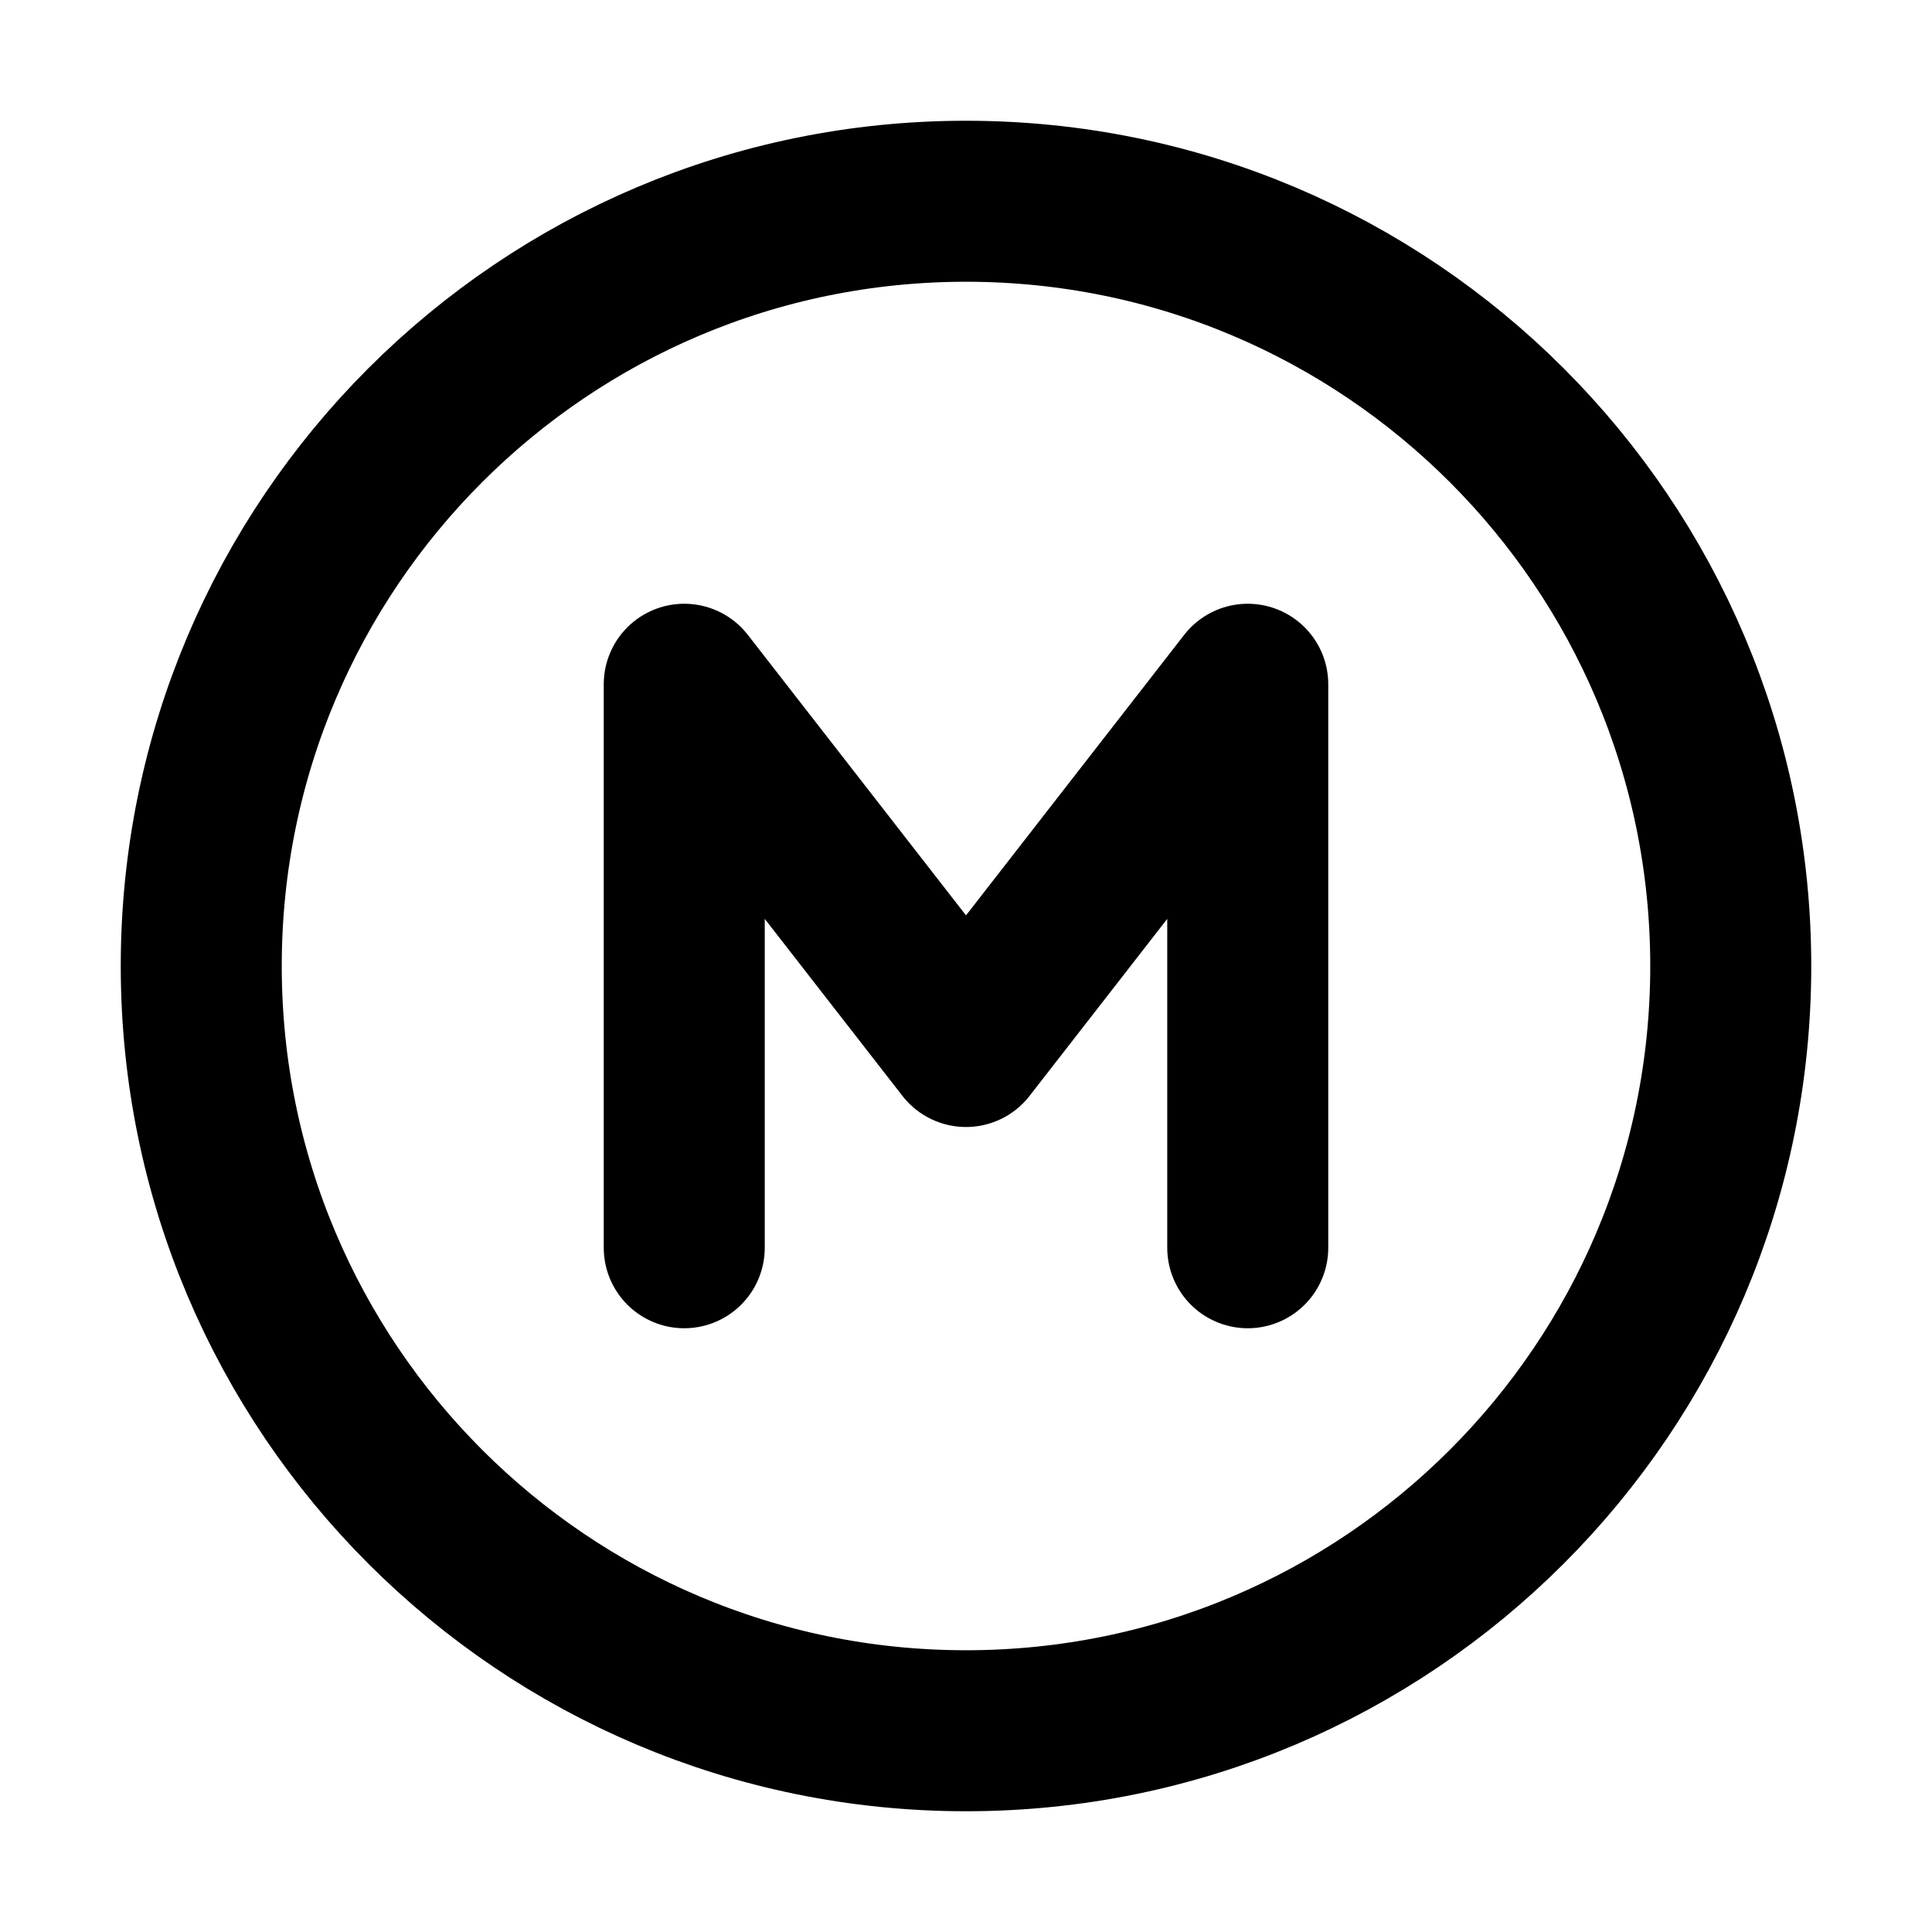
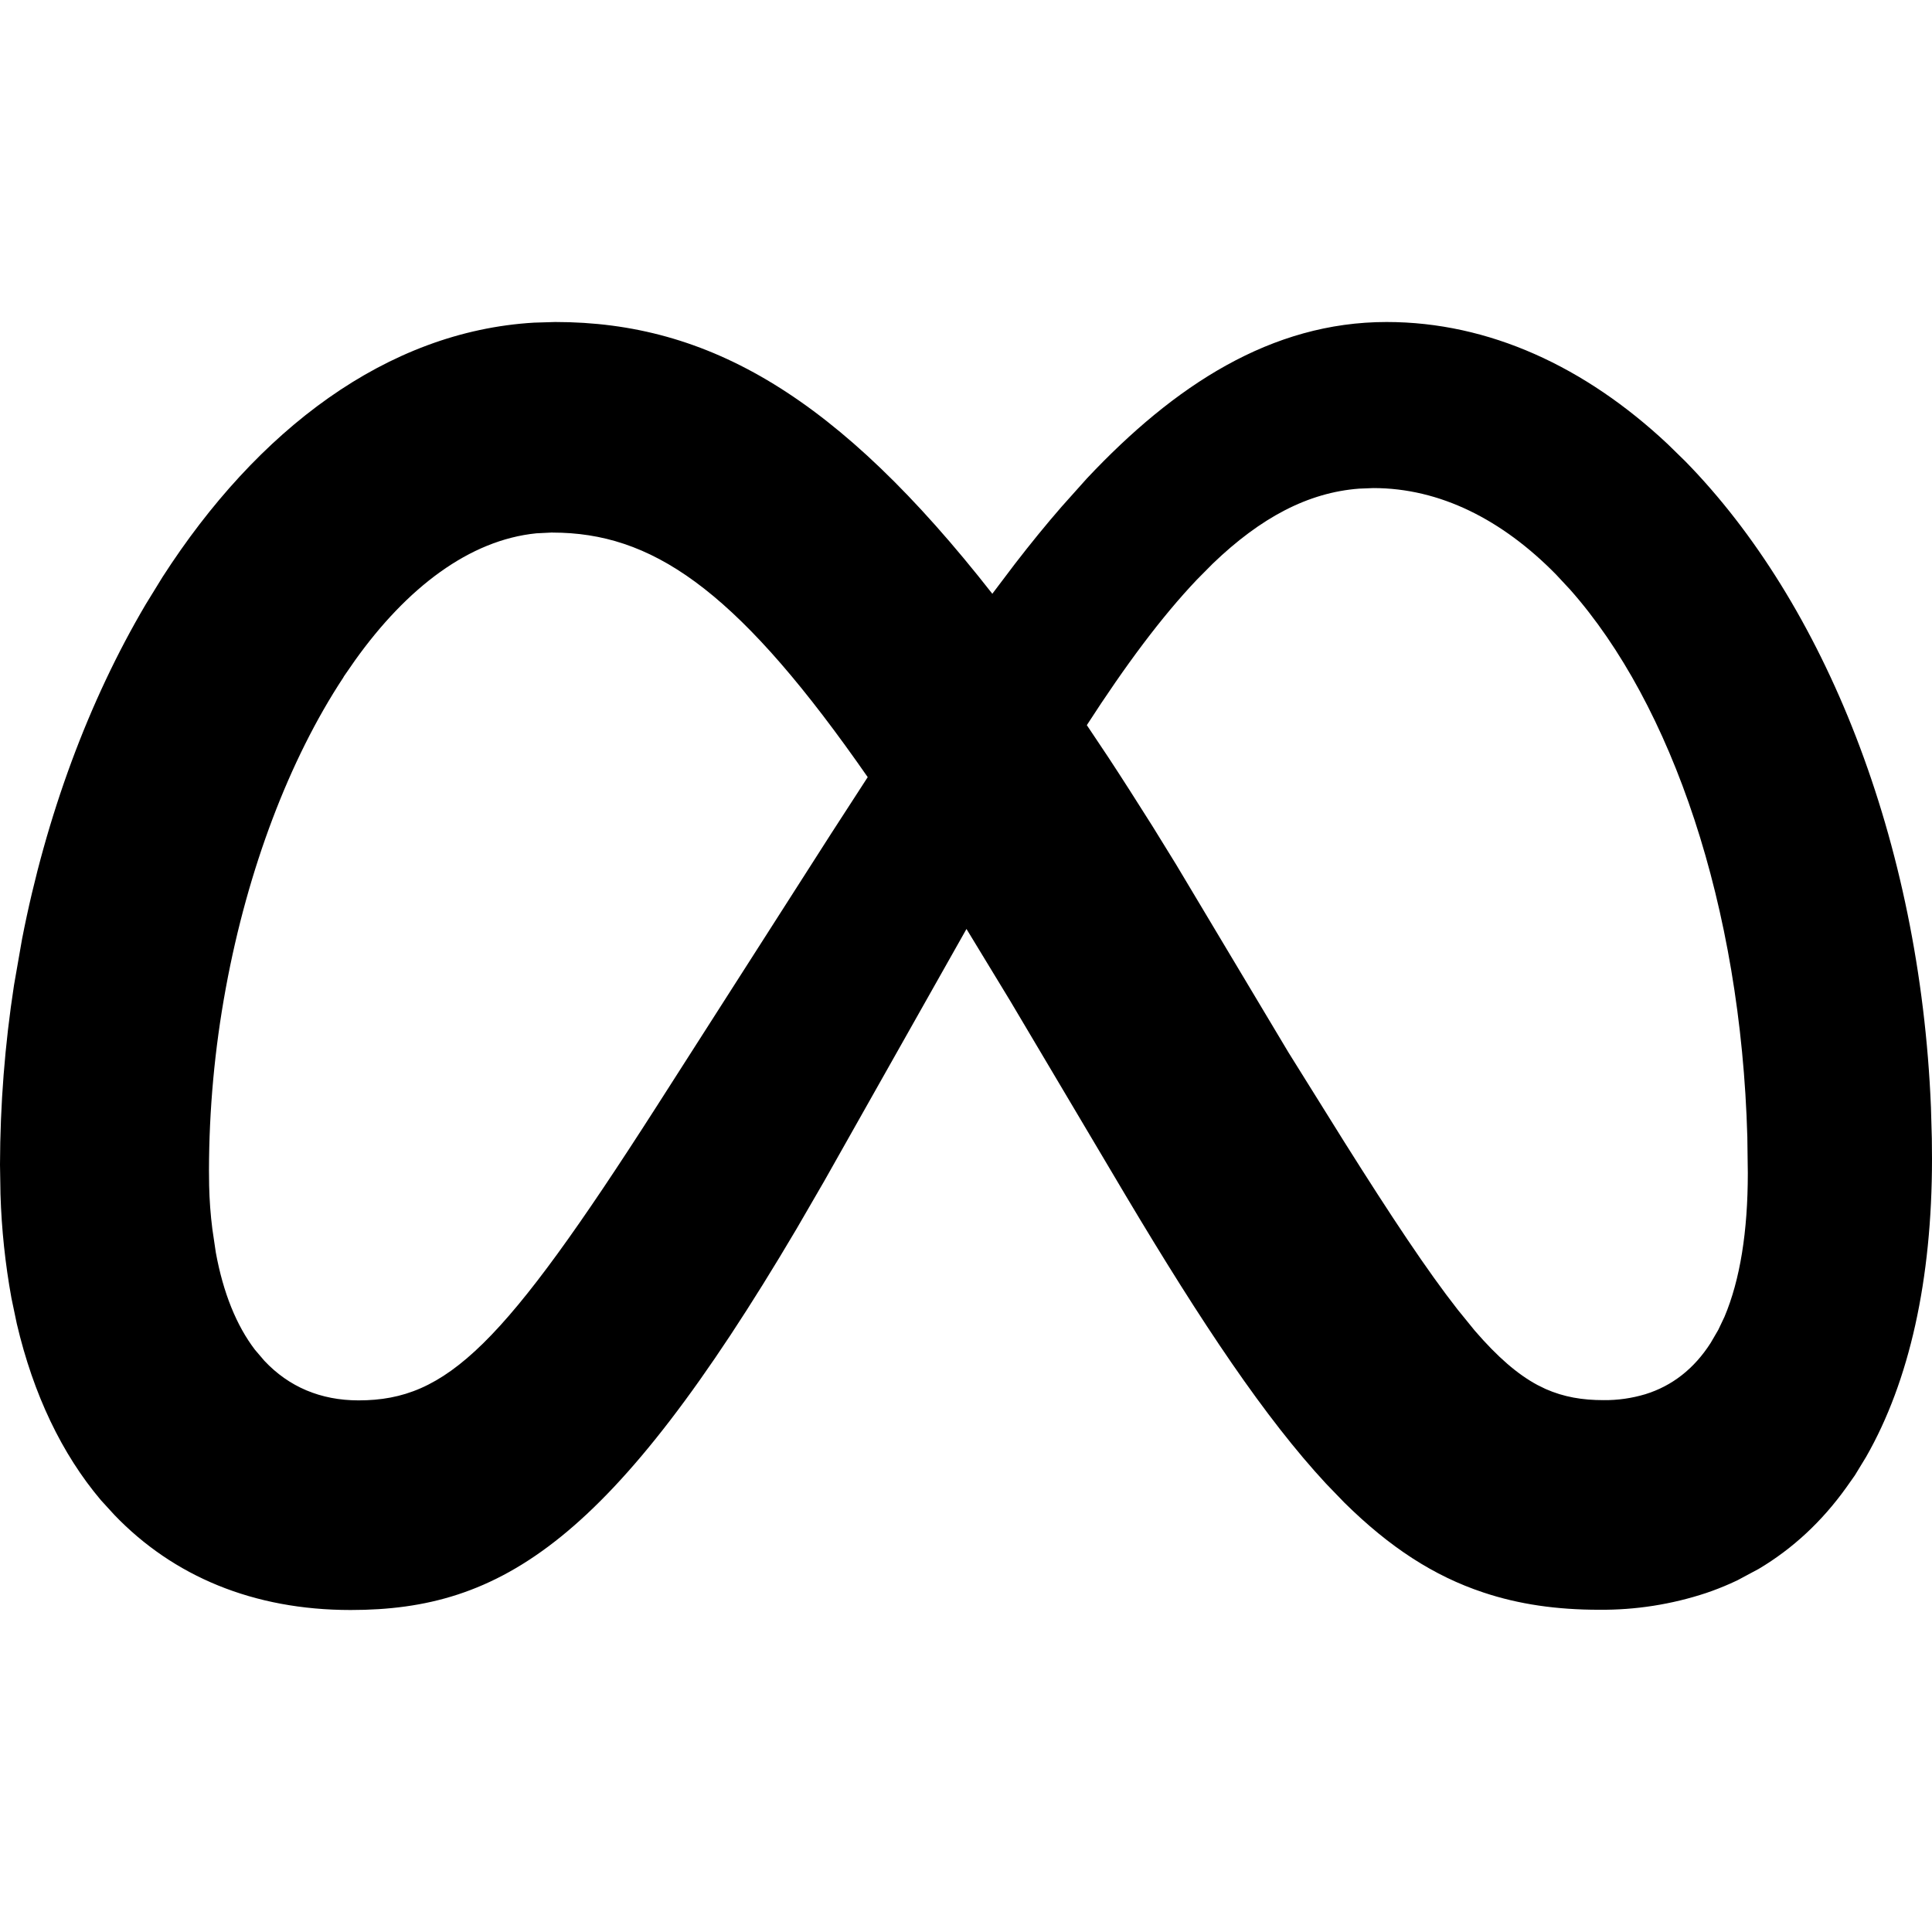
- <svg xmlns="http://www.w3.org/2000/svg" viewBox="0 0 24 24" width="24" height="24" fill="none" stroke="currentColor" stroke-width="2" stroke-linecap="round" stroke-linejoin="round">
-   <circle cx="12" cy="12" r="9.5" />
-   <path d="M8.5 15.5v-7l3.5 4.5 3.5-4.5v7" />
+ <svg xmlns="http://www.w3.org/2000/svg" viewBox="0 0 24 24" width="24" height="24" fill="currentColor" fill-rule="evenodd">
+   <path d="M6.897 4c1.915 0 3.516.932 5.43 3.376l.282-.373c.19-.246.383-.484.58-.71l.313-.35C14.588 4.788 15.792 4 17.225 4c1.273 0 2.469.557 3.491 1.516l.218.213c1.73 1.765 2.917 4.71 3.053 8.026l.011.392.002.25c0 1.501-.28 2.759-.818 3.7l-.14.23-.108.153c-.301.42-.664.758-1.086 1.009l-.265.142-.087.04a3.493 3.493 0 01-.302.118 4.117 4.117 0 01-1.33.208c-.524 0-.996-.067-1.438-.215-.614-.204-1.163-.56-1.726-1.116l-.227-.235c-.753-.812-1.534-1.976-2.493-3.586l-1.43-2.41-.544-.895-1.766 3.13-.343.592C7.597 19.156 6.227 20 4.356 20c-1.21 0-2.205-.42-2.936-1.182l-.168-.184c-.484-.573-.837-1.311-1.043-2.189l-.067-.32a8.69 8.69 0 01-.136-1.288L0 14.468c.002-.745.06-1.49.174-2.23l.1-.573c.298-1.53.828-2.958 1.536-4.157l.209-.34c1.177-1.83 2.789-3.053 4.615-3.16L6.897 4zm-.033 2.615l-.201.01c-.83.083-1.606.673-2.252 1.577l-.138.199-.01.018c-.67 1.017-1.185 2.378-1.456 3.845l-.004.022a12.591 12.591 0 00-.207 2.254l.002.188c.004.18.017.36.04.54l.043.291c.092.503.257.908.486 1.208l.117.137c.303.323.698.492 1.17.492 1.1 0 1.796-.676 3.696-3.641l2.175-3.4.454-.701-.139-.198C9.11 7.3 8.084 6.616 6.864 6.616zm10.196-.552l-.176.007c-.635.048-1.223.359-1.82.933l-.196.198c-.439.462-.887 1.064-1.367 1.807l.266.398c.18.274.362.56.55.858l.293.475 1.396 2.335.695 1.114c.583.926 1.03 1.6 1.408 2.082l.213.262c.282.326.529.54.777.673l.102.05c.227.1.457.138.718.138.176.002.35-.023.518-.073.338-.104.61-.32.813-.637l.095-.163.077-.162c.194-.459.29-1.06.29-1.785l-.006-.449c-.08-2.871-.938-5.372-2.2-6.798l-.176-.189c-.67-.683-1.444-1.074-2.27-1.074z" />
</svg>
